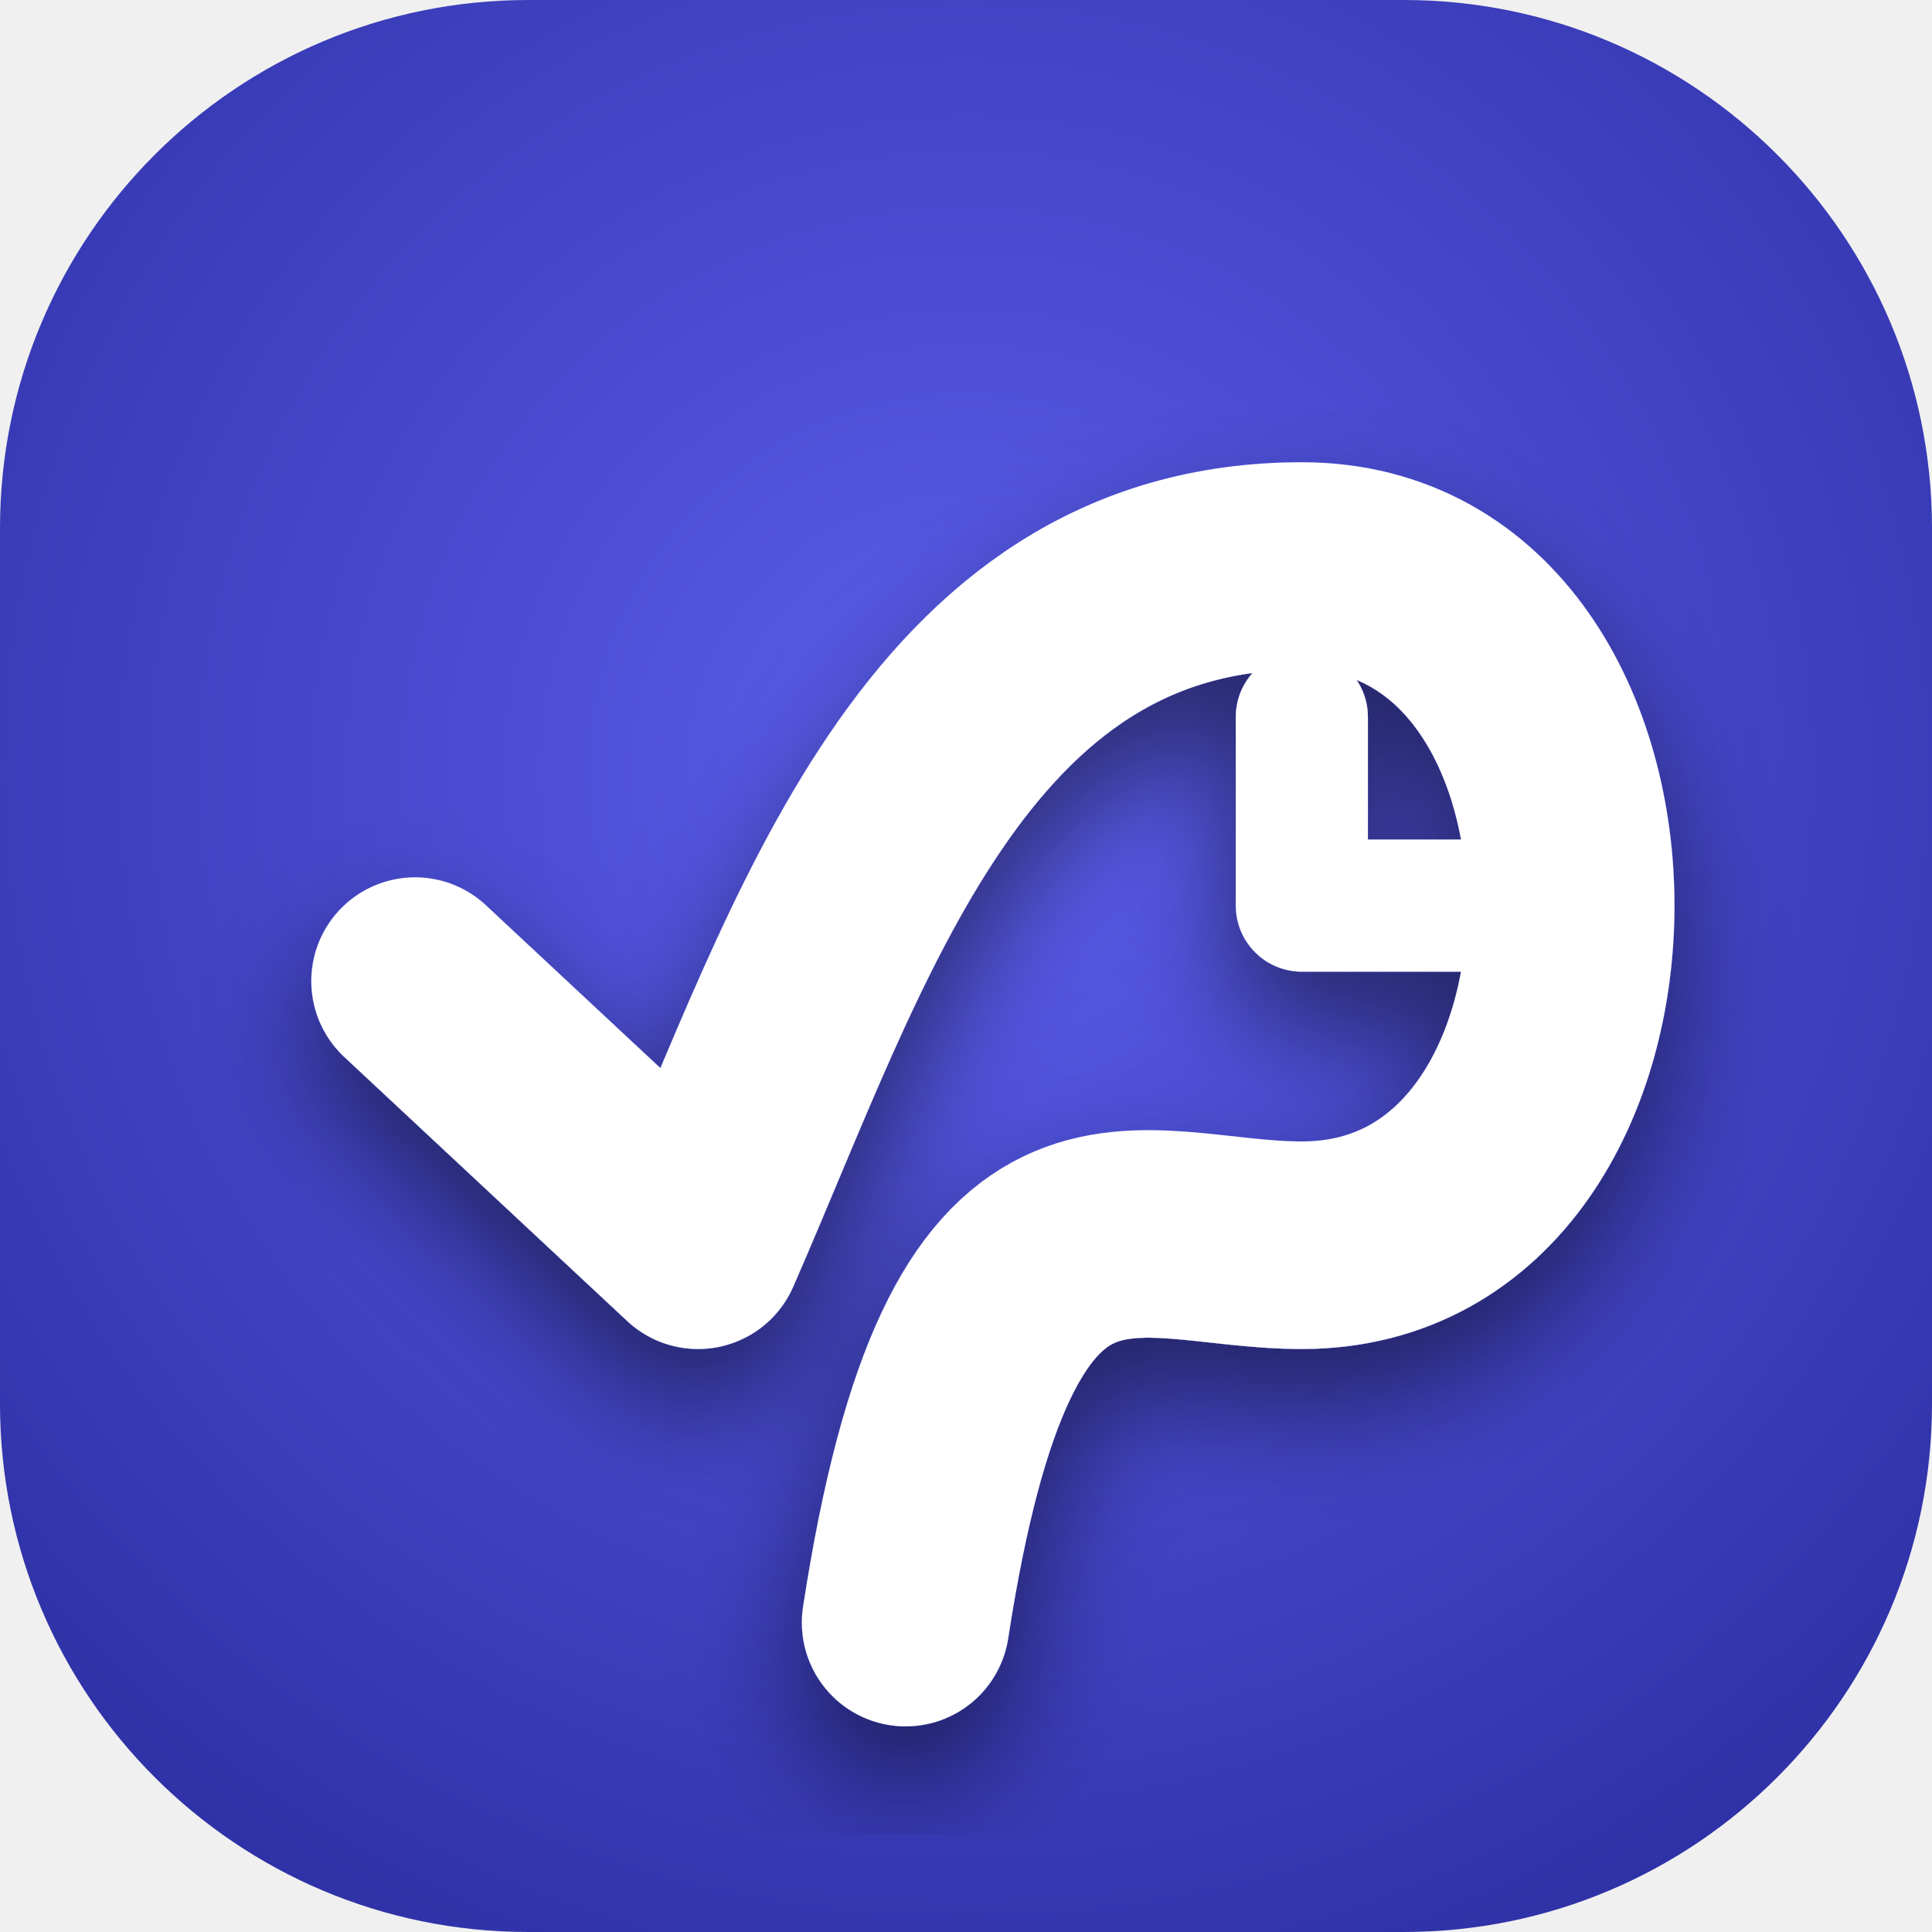
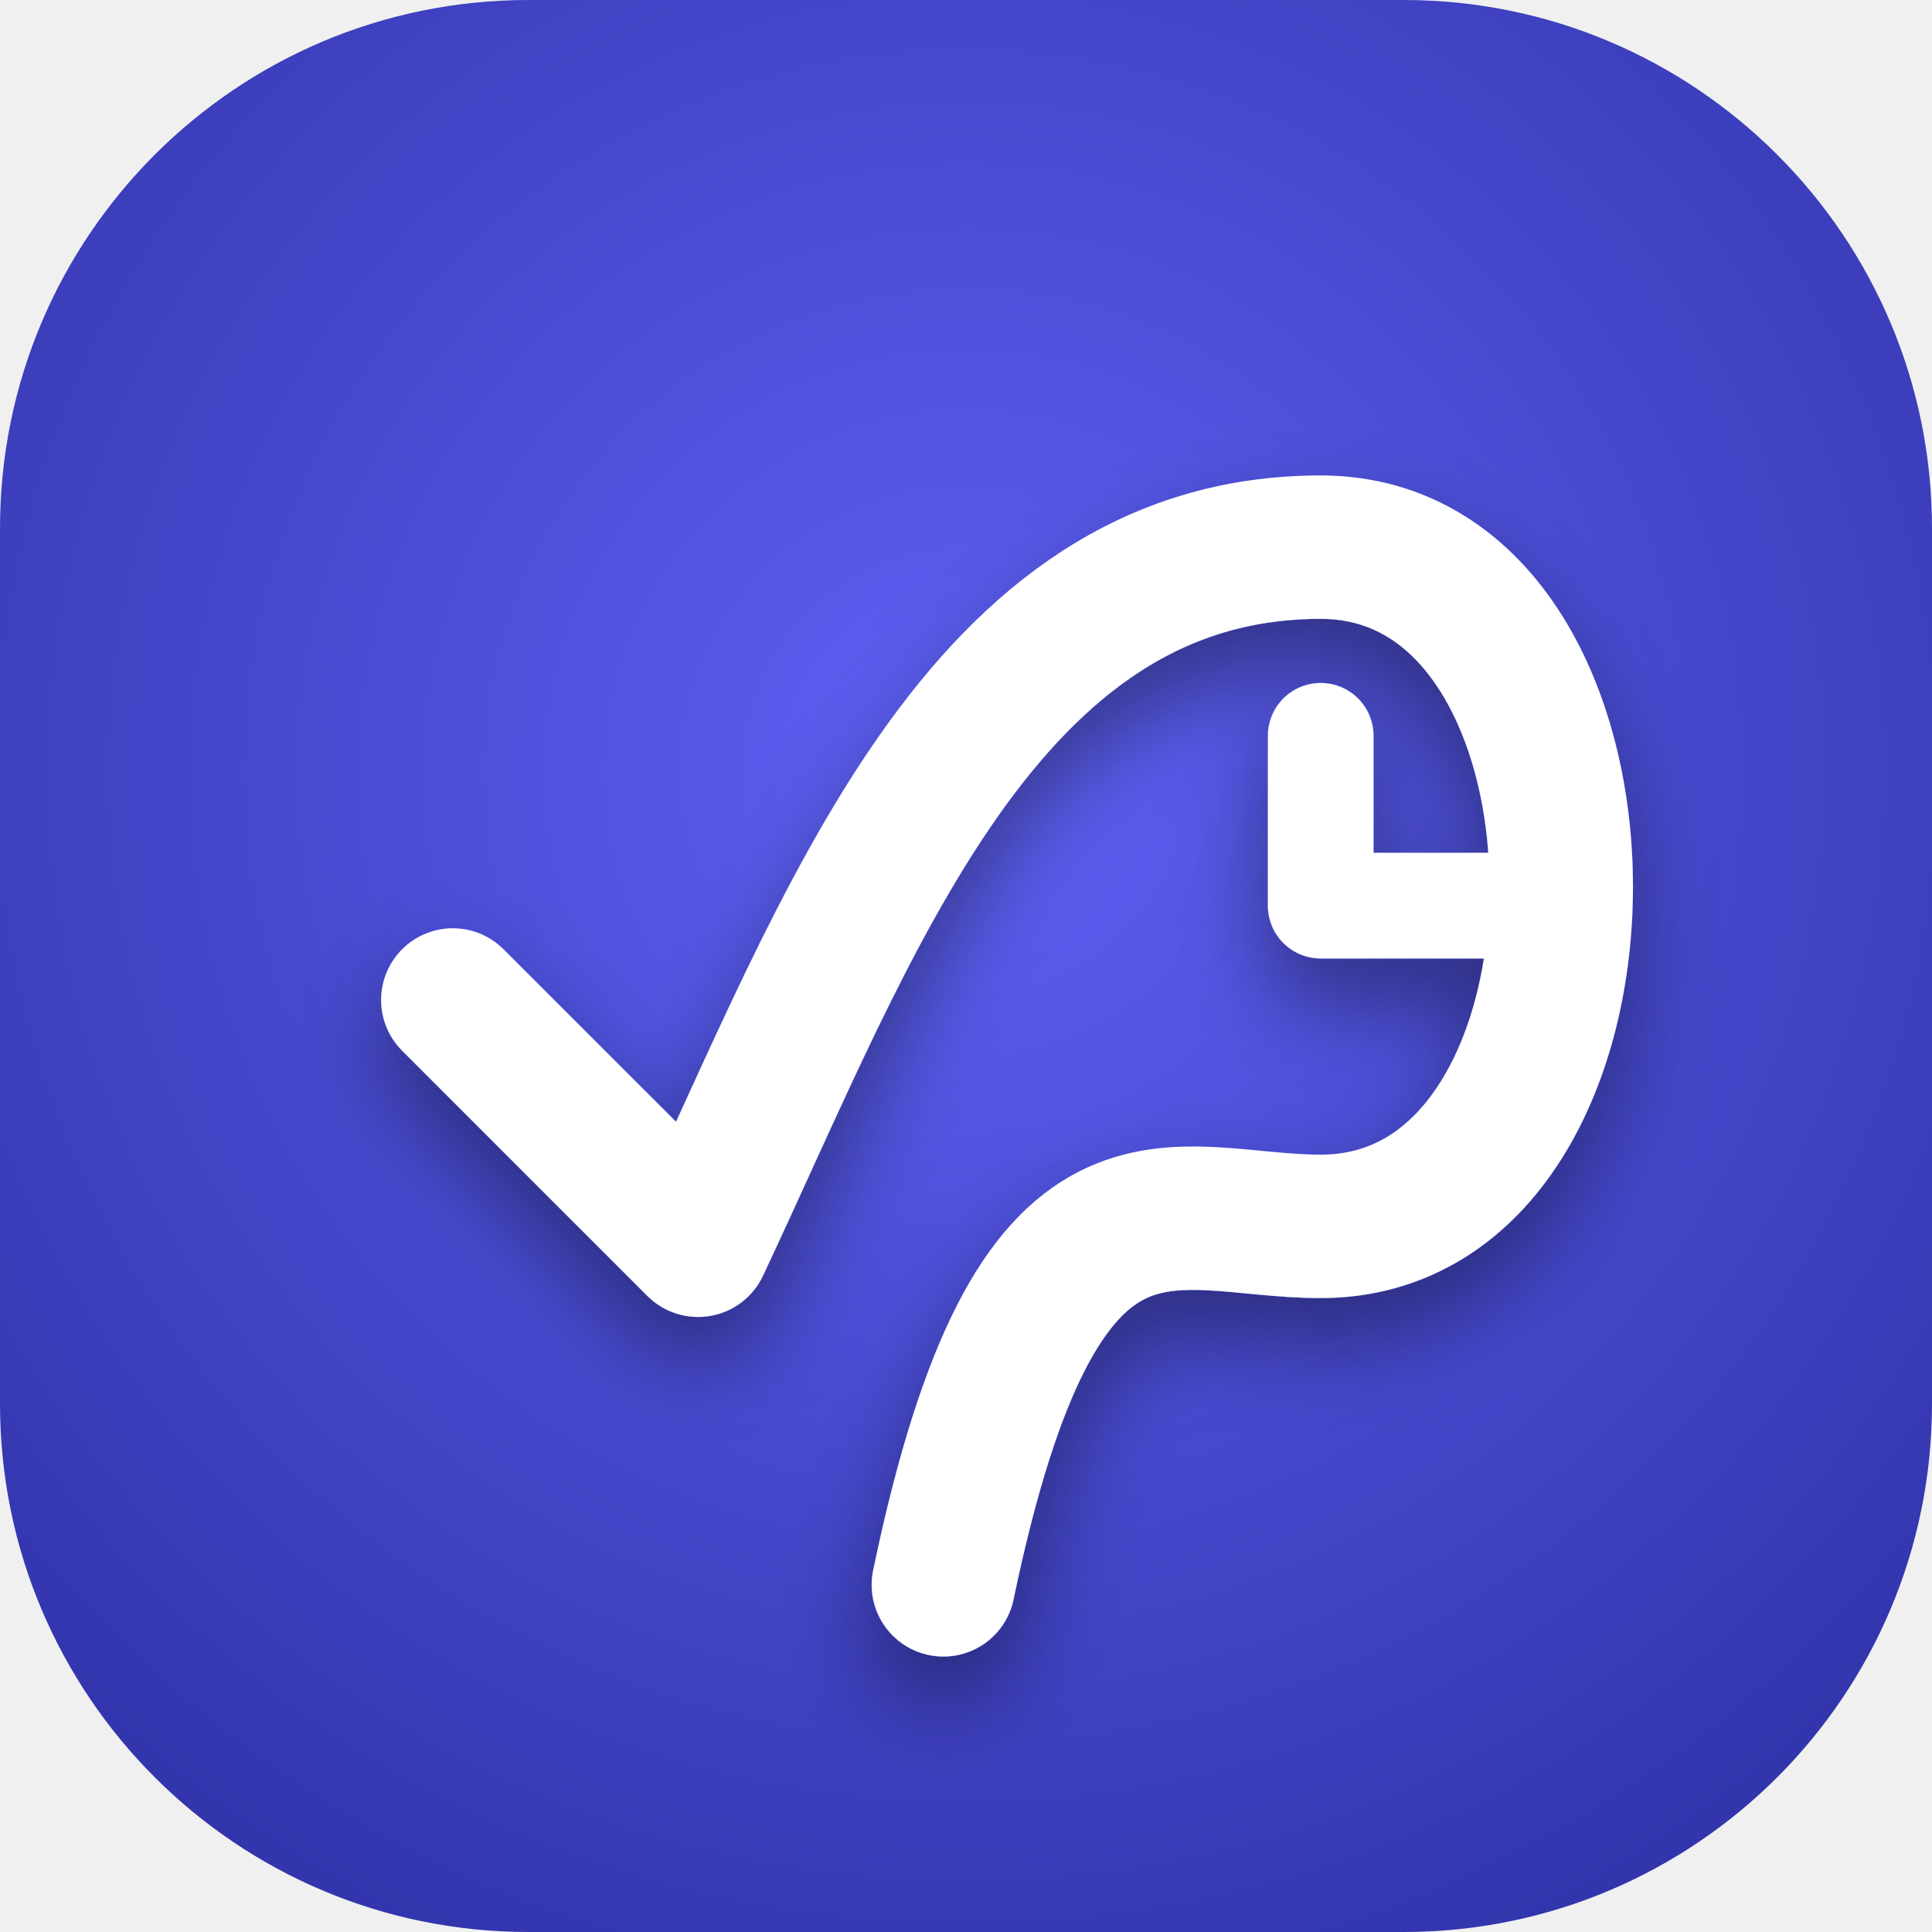
<svg xmlns="http://www.w3.org/2000/svg" viewBox="0 0 512 512">
  <defs>
-     <radialGradient id="grad" cx="50%" cy="40%" r="70%">
-       <stop offset="0%" stop-color="#5B5EED" />
+     <radialGradient id="grad" cx="50%" cy="40%" r="75%">
+       <stop offset="0%" stop-color="#5E61F5" />
      <stop offset="100%" stop-color="#2D2FA3" />
    </radialGradient>
    <filter id="shadow" x="-20%" y="-20%" width="140%" height="140%">
-       <feGaussianBlur in="SourceAlpha" stdDeviation="15" />
-       <feOffset dx="0" dy="15" result="offsetblur" />
+       <feGaussianBlur in="SourceAlpha" stdDeviation="12" />
+       <feOffset dx="0" dy="12" result="offsetblur" />
      <feComponentTransfer>
-         <feFuncA type="linear" slope="0.5" />
+         <feFuncA type="linear" slope="0.4" />
      </feComponentTransfer>
      <feMerge>
        <feMergeNode />
        <feMergeNode in="SourceGraphic" />
      </feMerge>
    </filter>
  </defs>
  <rect width="512" height="512" rx="140" fill="url(#grad)" />
-   <g filter="url(#shadow)">
-     <path d="M110 260 L185 330 C220 250 250 150 345 150 C440 150 440 330 345 330 C300 330 260 300 240 430" fill="none" stroke="white" stroke-width="55" stroke-linecap="round" stroke-linejoin="round" />
-     <circle cx="345" cy="240" r="10" fill="white" />
-     <path d="M345 190 L345 240 L395 240" fill="none" stroke="white" stroke-width="35" stroke-linecap="round" stroke-linejoin="round" />
+   <g filter="url(#shadow)" fill="none" stroke="white" stroke-linecap="round" stroke-linejoin="round">
+     <path d="M120 265 L185 330 C225 245 260 145 350 145 C435 145 435 325 350 325 C310 325 275 300 250 420" stroke-width="38" />
+     <path d="M350 195 L350 240 L395 240" stroke-width="28" />
+     <circle cx="350" cy="240" r="8" fill="white" stroke="none" />
  </g>
</svg>
